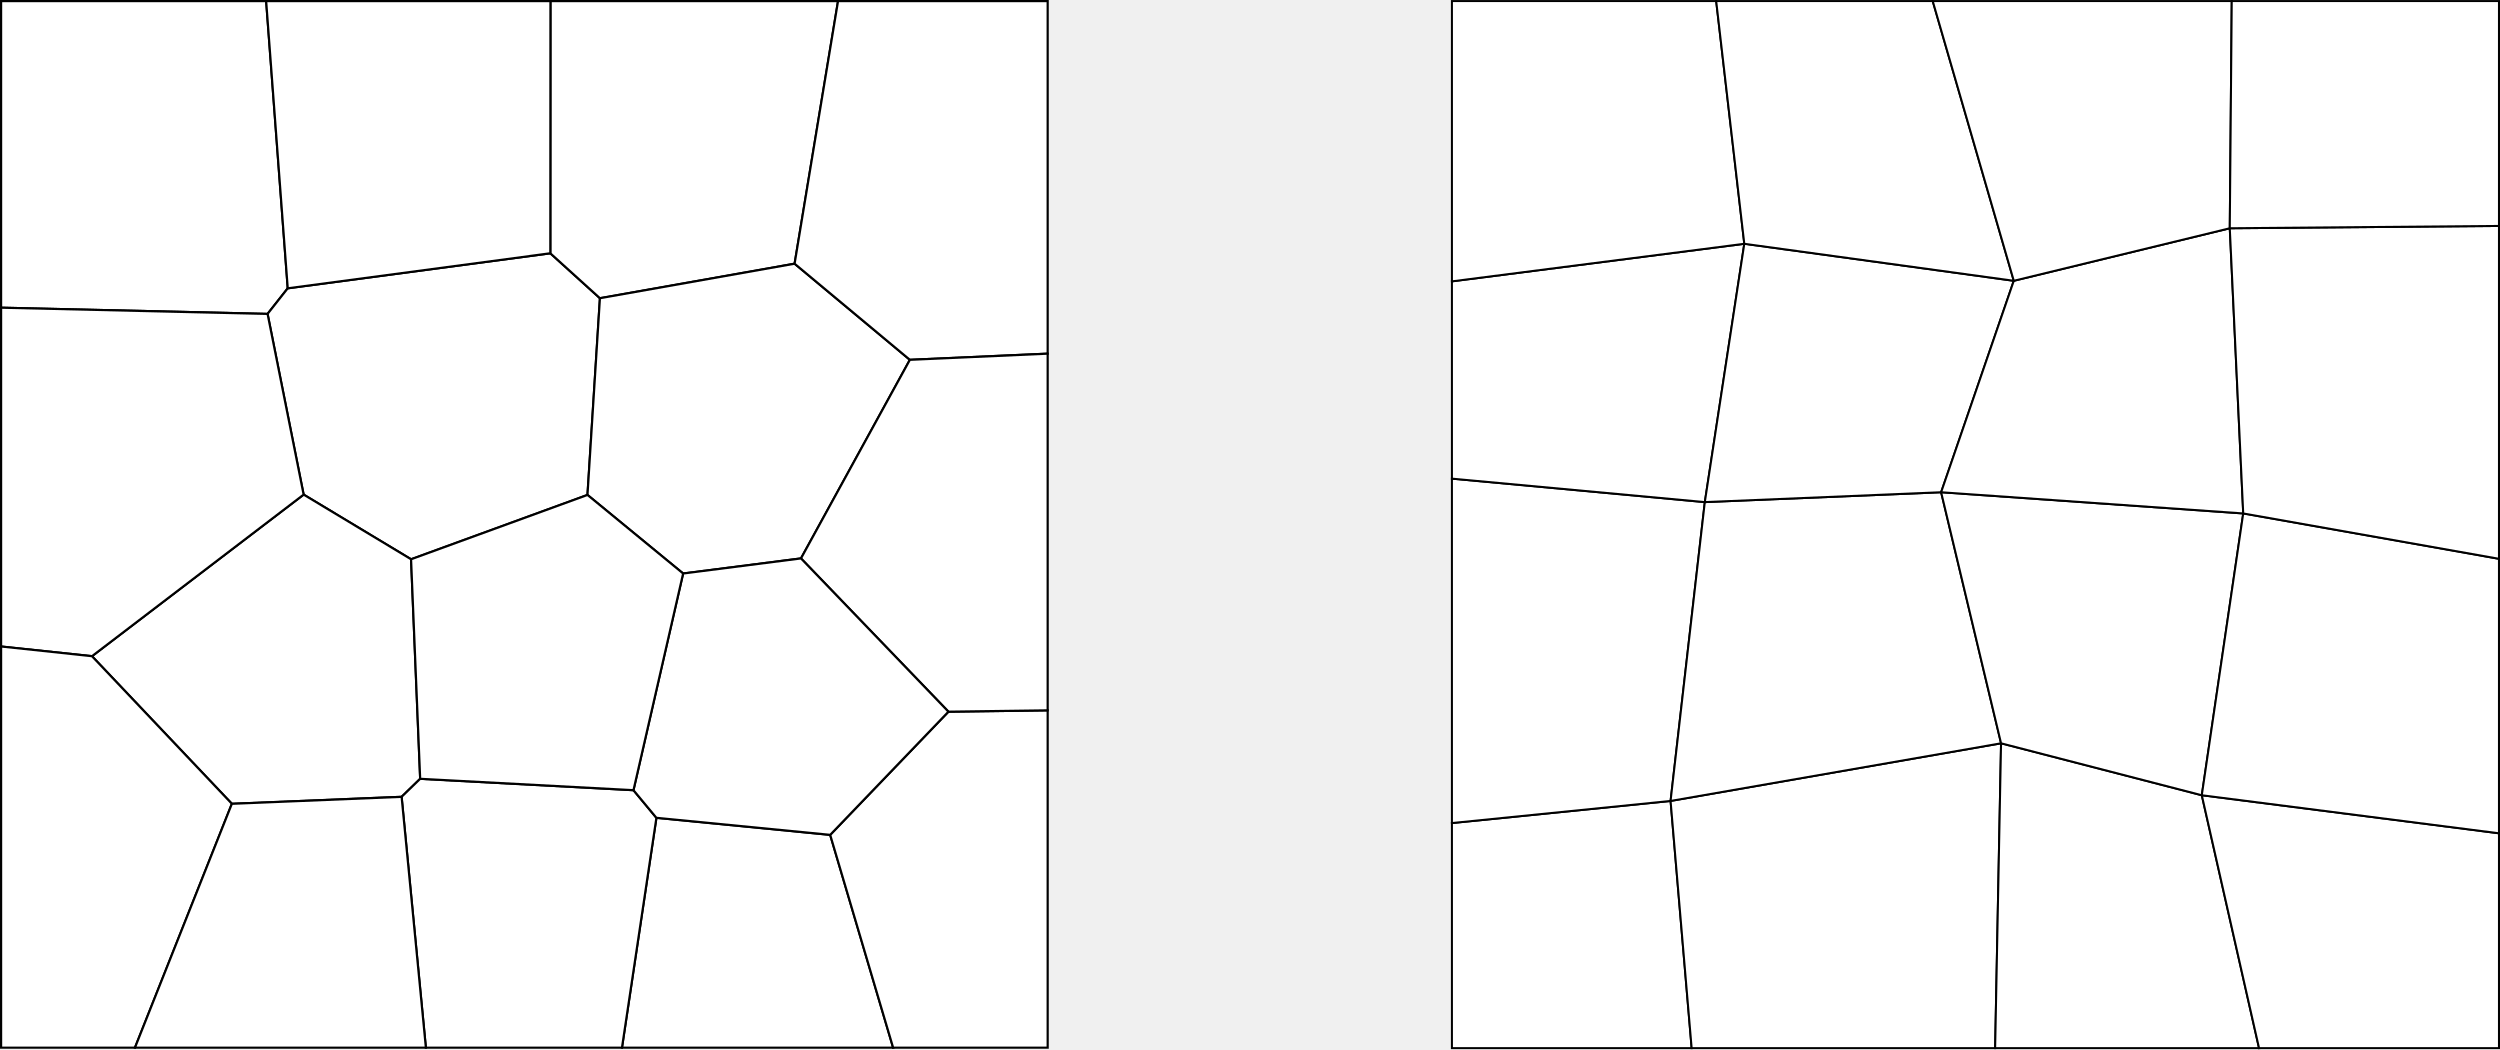
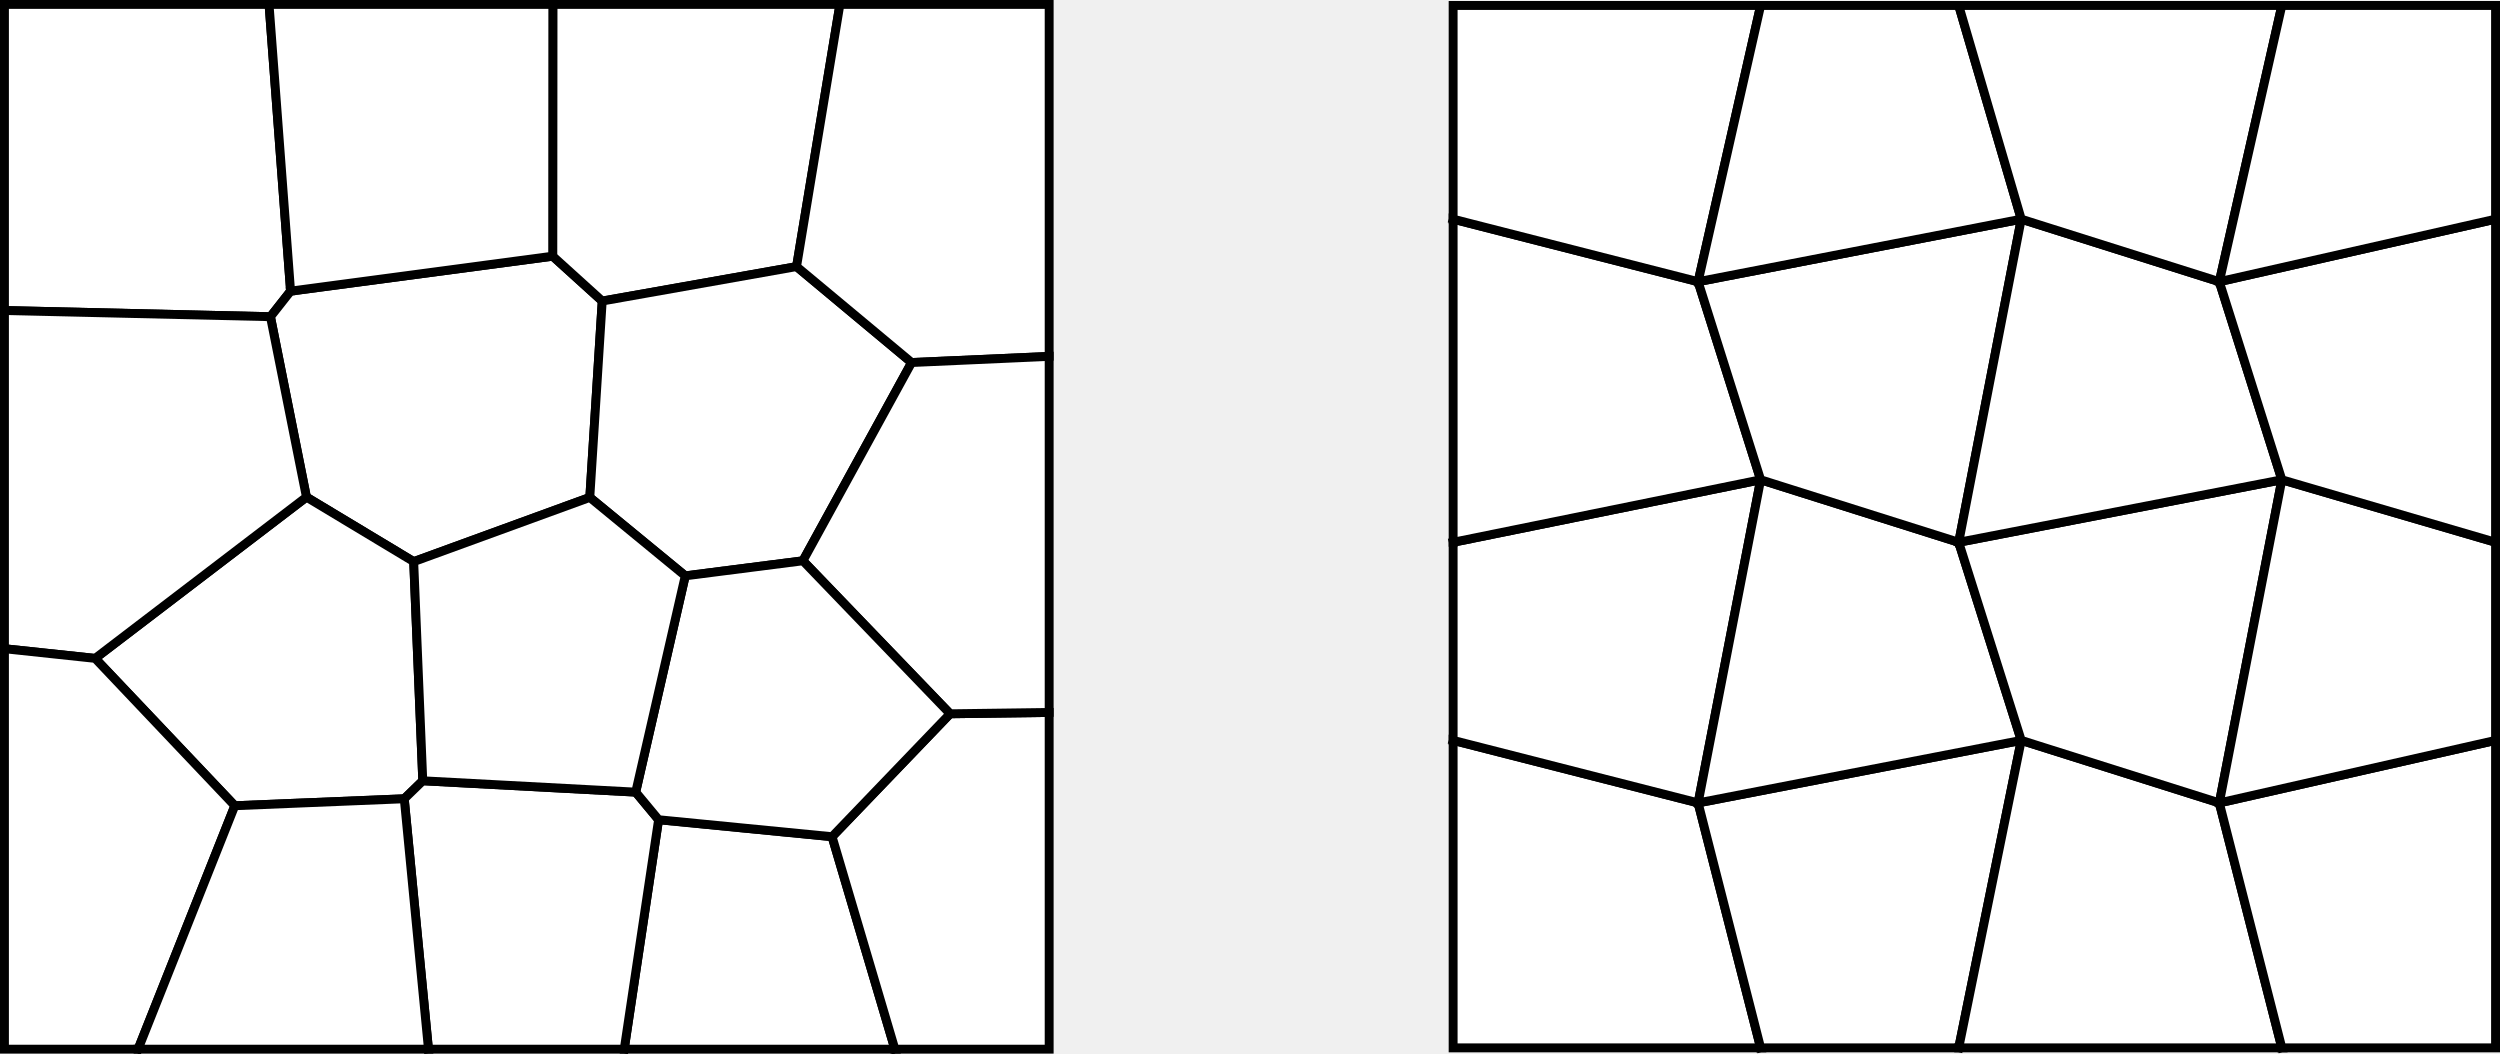
- <svg xmlns="http://www.w3.org/2000/svg" width="701.215" height="294.273" id="svg2" version="1.1">
+ <svg xmlns="http://www.w3.org/2000/svg" width="702.46" height="296.049" id="svg2" version="1.1">
  <defs id="defs4">
    <clipPath id="clipPath3055" clipPathUnits="userSpaceOnUse">
      <path id="path3057" d="M 3.81e-6,0 550,0 550,390 3.81e-6,390 l 0,-390 z" />
    </clipPath>
    <clipPath id="clipPath3623" clipPathUnits="userSpaceOnUse">
      <path id="path3625" d="M -3.81e-6,0 560,0 560,420 -3.81e-6,420 l 0,-420 z" />
    </clipPath>
  </defs>
-   <g id="layer1" transform="translate(-21.7857,-18.19654)">
-     <g transform="matrix(1.230814,0,0,-1.230814,-200.1124,673.2092)" id="g3047">
-       <g transform="matrix(0.125,0,0,-0.125,-13.71429,803.4286)" id="g3049">
-         <g transform="matrix(6,0,0,6,798,1998)" id="g3269">
+   <g id="layer1" transform="translate(-20.84341,-17.25424)">
+     <g transform="matrix(1.230814,0,0,-1.230814,-200.1124,673.2092)" id="g3047" style="stroke-width:2.031;stroke-miterlimit:10;stroke-dasharray:none">
+       <g transform="matrix(0.125,0,0,-0.125,-13.71429,803.4286)" id="g3049" style="stroke-width:16.249;stroke-miterlimit:10;stroke-dasharray:none">
+         <g transform="matrix(6,0,0,6,798,1998)" id="g3269" style="stroke-width:2.708;stroke-miterlimit:10;stroke-dasharray:none">
          <path id="path3271" style="fill:#ffffff;fill-opacity:1;fill-rule:nonzero;stroke:none" d="m 126,122.161 80.967,1.887 6.129,-7.781 L 206.538,29 126,29 l 0,93.161 z" />
        </g>
-         <g transform="matrix(6,0,0,6,798,1998)" id="g3273">
-           <path id="path3275" style="fill:none;stroke:#000000;stroke-width:0.667;stroke-linecap:square;stroke-linejoin:miter;stroke-miterlimit:10;stroke-opacity:1;stroke-dasharray:none" d="m 126,122.161 80.967,1.887 6.129,-7.781 L 206.538,29 126,29 l 0,93.161" />
-         </g>
-         <g transform="matrix(6,0,0,6,798,1998)" id="g3277">
+         <g transform="matrix(6,0,0,6,798,1998)" id="g3273" style="stroke-width:2.708;stroke-miterlimit:10;stroke-dasharray:none">
+           <path id="path3275" style="fill:none;stroke:#000000;stroke-width:2.708;stroke-linecap:square;stroke-linejoin:miter;stroke-miterlimit:10;stroke-opacity:1;stroke-dasharray:none" d="m 126,122.161 80.967,1.887 6.129,-7.781 L 206.538,29 126,29 l 0,93.161" />
+         </g>
+         <g transform="matrix(6,0,0,6,798,1998)" id="g3277" style="stroke-width:2.708;stroke-miterlimit:10;stroke-dasharray:none">
          <path id="path3279" style="fill:#ffffff;fill-opacity:1;fill-rule:nonzero;stroke:none" d="m 307.956,119.279 -15.076,-13.656 -79.784,10.644 -6.129,7.781 10.957,54.903 32.645,19.65 53.604,-19.547 3.783,-59.774 z" />
        </g>
-         <g transform="matrix(6,0,0,6,798,1998)" id="g3281">
-           <path id="path3283" style="fill:none;stroke:#000000;stroke-width:0.667;stroke-linecap:square;stroke-linejoin:miter;stroke-miterlimit:10;stroke-opacity:1;stroke-dasharray:none" d="m 217.924,178.95 32.645,19.65 53.604,-19.547 3.783,-59.774 -15.076,-13.656 -79.784,10.644 -6.129,7.781 10.957,54.903" />
-         </g>
-         <g transform="matrix(6,0,0,6,798,1998)" id="g3285">
+         <g transform="matrix(6,0,0,6,798,1998)" id="g3281" style="stroke-width:2.708;stroke-miterlimit:10;stroke-dasharray:none">
+           <path id="path3283" style="fill:none;stroke:#000000;stroke-width:2.708;stroke-linecap:square;stroke-linejoin:miter;stroke-miterlimit:10;stroke-opacity:1;stroke-dasharray:none" d="m 217.924,178.95 32.645,19.65 53.604,-19.547 3.783,-59.774 -15.076,-13.656 -79.784,10.644 -6.129,7.781 10.957,54.903" />
+         </g>
+         <g transform="matrix(6,0,0,6,798,1998)" id="g3285" style="stroke-width:2.708;stroke-miterlimit:10;stroke-dasharray:none">
          <path id="path3287" style="fill:#ffffff;fill-opacity:1;fill-rule:nonzero;stroke:none" d="m 196.119,272.901 51.576,-2.118 5.641,-5.477 -2.767,-66.706 -32.645,-19.65 -64.317,49.1 42.513,44.852 z" />
        </g>
-         <g transform="matrix(6,0,0,6,798,1998)" id="g3289">
-           <path id="path3291" style="fill:none;stroke:#000000;stroke-width:0.667;stroke-linecap:square;stroke-linejoin:miter;stroke-miterlimit:10;stroke-opacity:1;stroke-dasharray:none" d="m 196.119,272.901 51.576,-2.118 5.641,-5.477 -2.767,-66.706 -32.645,-19.65 -64.317,49.1 42.513,44.852" />
-         </g>
-         <g transform="matrix(6,0,0,6,798,1998)" id="g3293">
+         <g transform="matrix(6,0,0,6,798,1998)" id="g3289" style="stroke-width:2.708;stroke-miterlimit:10;stroke-dasharray:none">
+           <path id="path3291" style="fill:none;stroke:#000000;stroke-width:2.708;stroke-linecap:square;stroke-linejoin:miter;stroke-miterlimit:10;stroke-opacity:1;stroke-dasharray:none" d="m 196.119,272.901 51.576,-2.118 5.641,-5.477 -2.767,-66.706 -32.645,-19.65 -64.317,49.1 42.513,44.852" />
+         </g>
+         <g transform="matrix(6,0,0,6,798,1998)" id="g3293" style="stroke-width:2.708;stroke-miterlimit:10;stroke-dasharray:none">
          <path id="path3295" style="fill:#ffffff;fill-opacity:1;fill-rule:nonzero;stroke:none" d="m 314.65,347 82.394,0 L 377.917,282.335 325.116,277.159 314.65,347 z" />
        </g>
-         <g transform="matrix(6,0,0,6,798,1998)" id="g3297">
-           <path id="path3299" style="fill:none;stroke:#000000;stroke-width:0.667;stroke-linecap:square;stroke-linejoin:miter;stroke-miterlimit:10;stroke-opacity:1;stroke-dasharray:none" d="m 314.65,347 82.394,0 L 377.917,282.335 325.116,277.159 314.65,347" />
-         </g>
-         <g transform="matrix(6,0,0,6,798,1998)" id="g3301">
+         <g transform="matrix(6,0,0,6,798,1998)" id="g3297" style="stroke-width:2.708;stroke-miterlimit:10;stroke-dasharray:none">
+           <path id="path3299" style="fill:none;stroke:#000000;stroke-width:2.708;stroke-linecap:square;stroke-linejoin:miter;stroke-miterlimit:10;stroke-opacity:1;stroke-dasharray:none" d="m 314.65,347 82.394,0 L 377.917,282.335 325.116,277.159 314.65,347" />
+         </g>
+         <g transform="matrix(6,0,0,6,798,1998)" id="g3301" style="stroke-width:2.708;stroke-miterlimit:10;stroke-dasharray:none">
          <path id="path3303" style="fill:#ffffff;fill-opacity:1;fill-rule:nonzero;stroke:none" d="m 292.88,105.623 15.076,13.656 59.149,-10.488 L 380.305,29 l -87.387,0 -0.038,76.623 z" />
        </g>
-         <g transform="matrix(6,0,0,6,798,1998)" id="g3305">
-           <path id="path3307" style="fill:none;stroke:#000000;stroke-width:0.667;stroke-linecap:square;stroke-linejoin:miter;stroke-miterlimit:10;stroke-opacity:1;stroke-dasharray:none" d="m 292.88,105.623 15.076,13.656 59.149,-10.488 L 380.305,29 l -87.387,0 -0.038,76.623" />
-         </g>
-         <g transform="matrix(6,0,0,6,798,1998)" id="g3309">
+         <g transform="matrix(6,0,0,6,798,1998)" id="g3305" style="stroke-width:2.708;stroke-miterlimit:10;stroke-dasharray:none">
+           <path id="path3307" style="fill:none;stroke:#000000;stroke-width:2.708;stroke-linecap:square;stroke-linejoin:miter;stroke-miterlimit:10;stroke-opacity:1;stroke-dasharray:none" d="m 292.88,105.623 15.076,13.656 59.149,-10.488 L 380.305,29 l -87.387,0 -0.038,76.623" />
+         </g>
+         <g transform="matrix(6,0,0,6,798,1998)" id="g3309" style="stroke-width:2.708;stroke-miterlimit:10;stroke-dasharray:none">
          <path id="path3311" style="fill:#ffffff;fill-opacity:1;fill-rule:nonzero;stroke:none" d="m 255.067,347 59.582,0 10.466,-69.841 -6.969,-8.397 -64.811,-3.456 -5.641,5.477 L 255.067,347 z" />
        </g>
-         <g transform="matrix(6,0,0,6,798,1998)" id="g3313">
-           <path id="path3315" style="fill:none;stroke:#000000;stroke-width:0.667;stroke-linecap:square;stroke-linejoin:miter;stroke-miterlimit:10;stroke-opacity:1;stroke-dasharray:none" d="m 255.067,347 59.582,0 10.466,-69.841 -6.969,-8.397 -64.811,-3.456 -5.641,5.477 L 255.067,347" />
-         </g>
-         <g transform="matrix(6,0,0,6,798,1998)" id="g3317">
+         <g transform="matrix(6,0,0,6,798,1998)" id="g3313" style="stroke-width:2.708;stroke-miterlimit:10;stroke-dasharray:none">
+           <path id="path3315" style="fill:none;stroke:#000000;stroke-width:2.708;stroke-linecap:square;stroke-linejoin:miter;stroke-miterlimit:10;stroke-opacity:1;stroke-dasharray:none" d="m 255.067,347 59.582,0 10.466,-69.841 -6.969,-8.397 -64.811,-3.456 -5.641,5.477 L 255.067,347" />
+         </g>
+         <g transform="matrix(6,0,0,6,798,1998)" id="g3317" style="stroke-width:2.708;stroke-miterlimit:10;stroke-dasharray:none">
          <path id="path3319" style="fill:#ffffff;fill-opacity:1;fill-rule:nonzero;stroke:none" d="m 304.173,179.053 29.06,23.875 35.811,-4.585 33.091,-60.348 -35.03,-29.204 -59.149,10.488 -3.783,59.774 z" />
        </g>
-         <g transform="matrix(6,0,0,6,798,1998)" id="g3321">
-           <path id="path3323" style="fill:none;stroke:#000000;stroke-width:0.667;stroke-linecap:square;stroke-linejoin:miter;stroke-miterlimit:10;stroke-opacity:1;stroke-dasharray:none" d="m 304.173,179.053 29.06,23.875 35.811,-4.585 33.091,-60.348 -35.03,-29.204 -59.149,10.488 -3.783,59.774" />
-         </g>
-         <g transform="matrix(6,0,0,6,798,1998)" id="g3325">
+         <g transform="matrix(6,0,0,6,798,1998)" id="g3321" style="stroke-width:2.708;stroke-miterlimit:10;stroke-dasharray:none">
+           <path id="path3323" style="fill:none;stroke:#000000;stroke-width:2.708;stroke-linecap:square;stroke-linejoin:miter;stroke-miterlimit:10;stroke-opacity:1;stroke-dasharray:none" d="m 304.173,179.053 29.06,23.875 35.811,-4.585 33.091,-60.348 -35.03,-29.204 -59.149,10.488 -3.783,59.774" />
+         </g>
+         <g transform="matrix(6,0,0,6,798,1998)" id="g3325" style="stroke-width:2.708;stroke-miterlimit:10;stroke-dasharray:none">
          <path id="path3327" style="fill:#ffffff;fill-opacity:1;fill-rule:nonzero;stroke:none" d="M 206.967,124.048 126,122.161 l 0,102.945 27.607,2.944 64.317,-49.1 -10.957,-54.903 z" />
        </g>
-         <g transform="matrix(6,0,0,6,798,1998)" id="g3329">
-           <path id="path3331" style="fill:none;stroke:#000000;stroke-width:0.667;stroke-linecap:square;stroke-linejoin:miter;stroke-miterlimit:10;stroke-opacity:1;stroke-dasharray:none" d="m 126,225.106 27.607,2.944 64.317,-49.1 L 206.967,124.048 126,122.161 126,225.106" />
-         </g>
-         <g transform="matrix(6,0,0,6,798,1998)" id="g3333">
+         <g transform="matrix(6,0,0,6,798,1998)" id="g3329" style="stroke-width:2.708;stroke-miterlimit:10;stroke-dasharray:none">
+           <path id="path3331" style="fill:none;stroke:#000000;stroke-width:2.708;stroke-linecap:square;stroke-linejoin:miter;stroke-miterlimit:10;stroke-opacity:1;stroke-dasharray:none" d="m 126,225.106 27.607,2.944 64.317,-49.1 L 206.967,124.048 126,122.161 126,225.106" />
+         </g>
+         <g transform="matrix(6,0,0,6,798,1998)" id="g3333" style="stroke-width:2.708;stroke-miterlimit:10;stroke-dasharray:none">
          <path id="path3335" style="fill:#ffffff;fill-opacity:1;fill-rule:nonzero;stroke:none" d="m 444,347 0,-102.496 -30.154,0.41 L 377.917,282.335 397.044,347 444,347 z" />
        </g>
-         <g transform="matrix(6,0,0,6,798,1998)" id="g3337">
-           <path id="path3339" style="fill:none;stroke:#000000;stroke-width:0.667;stroke-linecap:square;stroke-linejoin:miter;stroke-miterlimit:10;stroke-opacity:1;stroke-dasharray:none" d="M 397.044,347 444,347 444,244.504 413.846,244.914 377.917,282.335 397.044,347" />
-         </g>
-         <g transform="matrix(6,0,0,6,798,1998)" id="g3341">
+         <g transform="matrix(6,0,0,6,798,1998)" id="g3337" style="stroke-width:2.708;stroke-miterlimit:10;stroke-dasharray:none">
+           <path id="path3339" style="fill:none;stroke:#000000;stroke-width:2.708;stroke-linecap:square;stroke-linejoin:miter;stroke-miterlimit:10;stroke-opacity:1;stroke-dasharray:none" d="M 397.044,347 444,347 444,244.504 413.846,244.914 377.917,282.335 397.044,347" />
+         </g>
+         <g transform="matrix(6,0,0,6,798,1998)" id="g3341" style="stroke-width:2.708;stroke-miterlimit:10;stroke-dasharray:none">
          <path id="path3343" style="fill:#ffffff;fill-opacity:1;fill-rule:nonzero;stroke:none" d="M 402.135,137.995 444,136.126 444,29 l -63.695,0 -13.2,79.791 35.03,29.204 z" />
        </g>
-         <g transform="matrix(6,0,0,6,798,1998)" id="g3345">
-           <path id="path3347" style="fill:none;stroke:#000000;stroke-width:0.667;stroke-linecap:square;stroke-linejoin:miter;stroke-miterlimit:10;stroke-opacity:1;stroke-dasharray:none" d="M 367.105,108.791 402.135,137.995 444,136.126 444,29 l -63.695,0 -13.2,79.791" />
-         </g>
-         <g transform="matrix(6,0,0,6,798,1998)" id="g3349">
+         <g transform="matrix(6,0,0,6,798,1998)" id="g3345" style="stroke-width:2.708;stroke-miterlimit:10;stroke-dasharray:none">
+           <path id="path3347" style="fill:none;stroke:#000000;stroke-width:2.708;stroke-linecap:square;stroke-linejoin:miter;stroke-miterlimit:10;stroke-opacity:1;stroke-dasharray:none" d="M 367.105,108.791 402.135,137.995 444,136.126 444,29 l -63.695,0 -13.2,79.791" />
+         </g>
+         <g transform="matrix(6,0,0,6,798,1998)" id="g3349" style="stroke-width:2.708;stroke-miterlimit:10;stroke-dasharray:none">
          <path id="path3351" style="fill:#ffffff;fill-opacity:1;fill-rule:nonzero;stroke:none" d="M 413.846,244.914 444,244.504 l 0,-108.377 -41.865,1.869 -33.091,60.348 44.802,46.571 z" />
        </g>
-         <g transform="matrix(6,0,0,6,798,1998)" id="g3353">
-           <path id="path3355" style="fill:none;stroke:#000000;stroke-width:0.667;stroke-linecap:square;stroke-linejoin:miter;stroke-miterlimit:10;stroke-opacity:1;stroke-dasharray:none" d="m 369.044,198.343 44.802,46.571 30.154,-0.41 0,-108.377 -41.865,1.869 -33.091,60.348" />
-         </g>
-         <g transform="matrix(6,0,0,6,798,1998)" id="g3357">
+         <g transform="matrix(6,0,0,6,798,1998)" id="g3353" style="stroke-width:2.708;stroke-miterlimit:10;stroke-dasharray:none">
+           <path id="path3355" style="fill:none;stroke:#000000;stroke-width:2.708;stroke-linecap:square;stroke-linejoin:miter;stroke-miterlimit:10;stroke-opacity:1;stroke-dasharray:none" d="m 369.044,198.343 44.802,46.571 30.154,-0.41 0,-108.377 -41.865,1.869 -33.091,60.348" />
+         </g>
+         <g transform="matrix(6,0,0,6,798,1998)" id="g3357" style="stroke-width:2.708;stroke-miterlimit:10;stroke-dasharray:none">
          <path id="path3359" style="fill:#ffffff;fill-opacity:1;fill-rule:nonzero;stroke:none" d="m 126,347 40.674,0 29.445,-74.099 L 153.607,228.05 126,225.106 126,347 z" />
        </g>
-         <g transform="matrix(6,0,0,6,798,1998)" id="g3361">
-           <path id="path3363" style="fill:none;stroke:#000000;stroke-width:0.667;stroke-linecap:square;stroke-linejoin:miter;stroke-miterlimit:10;stroke-opacity:1;stroke-dasharray:none" d="m 126,347 40.674,0 29.445,-74.099 L 153.607,228.05 126,225.106 126,347" />
-         </g>
-         <g transform="matrix(6,0,0,6,798,1998)" id="g3365">
+         <g transform="matrix(6,0,0,6,798,1998)" id="g3361" style="stroke-width:2.708;stroke-miterlimit:10;stroke-dasharray:none">
+           <path id="path3363" style="fill:none;stroke:#000000;stroke-width:2.708;stroke-linecap:square;stroke-linejoin:miter;stroke-miterlimit:10;stroke-opacity:1;stroke-dasharray:none" d="m 126,347 40.674,0 29.445,-74.099 L 153.607,228.05 126,225.106 126,347" />
+         </g>
+         <g transform="matrix(6,0,0,6,798,1998)" id="g3365" style="stroke-width:2.708;stroke-miterlimit:10;stroke-dasharray:none">
          <path id="path3367" style="fill:#ffffff;fill-opacity:1;fill-rule:nonzero;stroke:none" d="M 213.096,116.266 292.88,105.623 292.918,29 l -86.38,0 6.558,87.266 z" />
        </g>
-         <g transform="matrix(6,0,0,6,798,1998)" id="g3369">
-           <path id="path3371" style="fill:none;stroke:#000000;stroke-width:0.667;stroke-linecap:square;stroke-linejoin:miter;stroke-miterlimit:10;stroke-opacity:1;stroke-dasharray:none" d="M 213.096,116.266 292.88,105.623 292.918,29 l -86.38,0 6.558,87.266" />
-         </g>
-         <g transform="matrix(6,0,0,6,798,1998)" id="g3373">
+         <g transform="matrix(6,0,0,6,798,1998)" id="g3369" style="stroke-width:2.708;stroke-miterlimit:10;stroke-dasharray:none">
+           <path id="path3371" style="fill:none;stroke:#000000;stroke-width:2.708;stroke-linecap:square;stroke-linejoin:miter;stroke-miterlimit:10;stroke-opacity:1;stroke-dasharray:none" d="M 213.096,116.266 292.88,105.623 292.918,29 l -86.38,0 6.558,87.266" />
+         </g>
+         <g transform="matrix(6,0,0,6,798,1998)" id="g3373" style="stroke-width:2.708;stroke-miterlimit:10;stroke-dasharray:none">
          <path id="path3375" style="fill:#ffffff;fill-opacity:1;fill-rule:nonzero;stroke:none" d="m 166.674,347 88.393,0 -7.372,-76.217 -51.576,2.118 L 166.674,347 z" />
        </g>
-         <g transform="matrix(6,0,0,6,798,1998)" id="g3377">
-           <path id="path3379" style="fill:none;stroke:#000000;stroke-width:0.667;stroke-linecap:square;stroke-linejoin:miter;stroke-miterlimit:10;stroke-opacity:1;stroke-dasharray:none" d="m 166.674,347 88.393,0 -7.372,-76.217 -51.576,2.118 L 166.674,347" />
-         </g>
-         <g transform="matrix(6,0,0,6,798,1998)" id="g3381">
+         <g transform="matrix(6,0,0,6,798,1998)" id="g3377" style="stroke-width:2.708;stroke-miterlimit:10;stroke-dasharray:none">
+           <path id="path3379" style="fill:none;stroke:#000000;stroke-width:2.708;stroke-linecap:square;stroke-linejoin:miter;stroke-miterlimit:10;stroke-opacity:1;stroke-dasharray:none" d="m 166.674,347 88.393,0 -7.372,-76.217 -51.576,2.118 L 166.674,347" />
+         </g>
+         <g transform="matrix(6,0,0,6,798,1998)" id="g3381" style="stroke-width:2.708;stroke-miterlimit:10;stroke-dasharray:none">
          <path id="path3383" style="fill:#ffffff;fill-opacity:1;fill-rule:nonzero;stroke:none" d="m 318.147,268.762 6.969,8.397 52.8,5.176 35.929,-37.421 -44.802,-46.571 -35.811,4.585 -15.086,65.834 z" />
        </g>
-         <g transform="matrix(6,0,0,6,798,1998)" id="g3385">
-           <path id="path3387" style="fill:none;stroke:#000000;stroke-width:0.667;stroke-linecap:square;stroke-linejoin:miter;stroke-miterlimit:10;stroke-opacity:1;stroke-dasharray:none" d="m 318.147,268.762 6.969,8.397 52.8,5.176 35.929,-37.421 -44.802,-46.571 -35.811,4.585 -15.086,65.834" />
-         </g>
-         <g transform="matrix(6,0,0,6,798,1998)" id="g3389">
+         <g transform="matrix(6,0,0,6,798,1998)" id="g3385" style="stroke-width:2.708;stroke-miterlimit:10;stroke-dasharray:none">
+           <path id="path3387" style="fill:none;stroke:#000000;stroke-width:2.708;stroke-linecap:square;stroke-linejoin:miter;stroke-miterlimit:10;stroke-opacity:1;stroke-dasharray:none" d="m 318.147,268.762 6.969,8.397 52.8,5.176 35.929,-37.421 -44.802,-46.571 -35.811,4.585 -15.086,65.834" />
+         </g>
+         <g transform="matrix(6,0,0,6,798,1998)" id="g3389" style="stroke-width:2.708;stroke-miterlimit:10;stroke-dasharray:none">
          <path id="path3391" style="fill:#ffffff;fill-opacity:1;fill-rule:nonzero;stroke:none" d="m 304.173,179.053 -53.604,19.547 2.767,66.706 64.811,3.456 15.086,-65.834 -29.06,-23.875 z" />
        </g>
-         <g transform="matrix(6,0,0,6,798,1998)" id="g3393">
-           <path id="path3395" style="fill:none;stroke:#000000;stroke-width:0.667;stroke-linecap:square;stroke-linejoin:miter;stroke-miterlimit:10;stroke-opacity:1;stroke-dasharray:none" d="m 253.336,265.306 64.811,3.456 15.086,-65.834 -29.06,-23.875 -53.604,19.547 2.767,66.706" />
+         <g transform="matrix(6,0,0,6,798,1998)" id="g3393" style="stroke-width:2.708;stroke-miterlimit:10;stroke-dasharray:none">
+           <path id="path3395" style="fill:none;stroke:#000000;stroke-width:2.708;stroke-linecap:square;stroke-linejoin:miter;stroke-miterlimit:10;stroke-opacity:1;stroke-dasharray:none" d="m 253.336,265.306 64.811,3.456 15.086,-65.834 -29.06,-23.875 -53.604,19.547 2.767,66.706" />
        </g>
      </g>
    </g>
-     <g transform="matrix(1.143973,0,0,-1.143973,442.1081,725.4578)" id="g3615">
-       <g transform="matrix(0.125,0,0,-0.125,0,792)" id="g3617">
-         <g transform="matrix(6,0,0,6,-804.5714,1204)" id="g3849">
-           <path id="path3851" style="fill:#ffffff;fill-opacity:1;fill-rule:nonzero;stroke:none" d="m 118.85,373.65 78.373,0 -6.888,-80.808 -71.484,7.225 0,73.582 z" />
-         </g>
-         <g transform="matrix(6,0,0,6,-804.5714,1204)" id="g3853">
-           <path id="path3855" style="fill:none;stroke:#000000;stroke-width:0.667;stroke-linecap:square;stroke-linejoin:miter;stroke-miterlimit:10;stroke-opacity:1;stroke-dasharray:none" d="m 118.85,373.65 78.373,0 -6.888,-80.808 -71.484,7.225 0,73.582" />
-         </g>
-         <g transform="matrix(6,0,0,6,-804.5714,1204)" id="g3857">
-           <path id="path3859" style="fill:#ffffff;fill-opacity:1;fill-rule:nonzero;stroke:none" d="m 197.223,373.65 99.217,0 1.934,-99.655 -108.039,18.847 6.888,80.808 z" />
-         </g>
-         <g transform="matrix(6,0,0,6,-804.5714,1204)" id="g3861">
-           <path id="path3863" style="fill:none;stroke:#000000;stroke-width:0.667;stroke-linecap:square;stroke-linejoin:miter;stroke-miterlimit:10;stroke-opacity:1;stroke-dasharray:none" d="m 197.223,373.65 99.217,0 1.934,-99.655 -108.039,18.847 6.888,80.808" />
-         </g>
-         <g transform="matrix(6,0,0,6,-804.5714,1204)" id="g3865">
-           <path id="path3867" style="fill:#ffffff;fill-opacity:1;fill-rule:nonzero;stroke:none" d="m 296.44,373.65 86.273,0 -18.717,-82.675 -65.623,-16.98 -1.934,99.655 z" />
-         </g>
-         <g transform="matrix(6,0,0,6,-804.5714,1204)" id="g3869">
-           <path id="path3871" style="fill:none;stroke:#000000;stroke-width:0.667;stroke-linecap:square;stroke-linejoin:miter;stroke-miterlimit:10;stroke-opacity:1;stroke-dasharray:none" d="m 296.44,373.65 86.273,0 -18.717,-82.675 -65.623,-16.98 -1.934,99.655" />
-         </g>
-         <g transform="matrix(6,0,0,6,-804.5714,1204)" id="g3873">
-           <path id="path3875" style="fill:#ffffff;fill-opacity:1;fill-rule:nonzero;stroke:none" d="m 382.713,373.65 78.437,0 0,-70.236 -97.153,-12.439 18.717,82.675 z" />
-         </g>
-         <g transform="matrix(6,0,0,6,-804.5714,1204)" id="g3877">
-           <path id="path3879" style="fill:none;stroke:#000000;stroke-width:0.667;stroke-linecap:square;stroke-linejoin:miter;stroke-miterlimit:10;stroke-opacity:1;stroke-dasharray:none" d="m 382.713,373.65 78.437,0 0,-70.236 -97.153,-12.439 18.717,82.675" />
-         </g>
-         <g transform="matrix(6,0,0,6,-804.5714,1204)" id="g3881">
-           <path id="path3883" style="fill:#ffffff;fill-opacity:1;fill-rule:nonzero;stroke:none" d="m 118.85,300.068 71.484,-7.225 11.193,-97.698 -82.678,-7.67 0,112.594 z" />
-         </g>
-         <g transform="matrix(6,0,0,6,-804.5714,1204)" id="g3885">
-           <path id="path3887" style="fill:none;stroke:#000000;stroke-width:0.667;stroke-linecap:square;stroke-linejoin:miter;stroke-miterlimit:10;stroke-opacity:1;stroke-dasharray:none" d="m 118.85,300.068 71.484,-7.225 11.193,-97.698 -82.678,-7.67 0,112.594" />
-         </g>
-         <g transform="matrix(6,0,0,6,-804.5714,1204)" id="g3889">
-           <path id="path3891" style="fill:#ffffff;fill-opacity:1;fill-rule:nonzero;stroke:none" d="m 190.334,292.842 108.039,-18.847 -19.592,-82.073 -77.254,3.222 -11.193,97.698 z" />
-         </g>
-         <g transform="matrix(6,0,0,6,-804.5714,1204)" id="g3893">
-           <path id="path3895" style="fill:none;stroke:#000000;stroke-width:0.667;stroke-linecap:square;stroke-linejoin:miter;stroke-miterlimit:10;stroke-opacity:1;stroke-dasharray:none" d="m 190.334,292.842 108.039,-18.847 -19.592,-82.073 -77.254,3.222 -11.193,97.698" />
-         </g>
-         <g transform="matrix(6,0,0,6,-804.5714,1204)" id="g3897">
-           <path id="path3899" style="fill:#ffffff;fill-opacity:1;fill-rule:nonzero;stroke:none" d="m 298.374,273.995 65.623,16.98 13.546,-92.123 -98.76,-6.929 19.592,82.073 z" />
-         </g>
-         <g transform="matrix(6,0,0,6,-804.5714,1204)" id="g3901">
-           <path id="path3903" style="fill:none;stroke:#000000;stroke-width:0.667;stroke-linecap:square;stroke-linejoin:miter;stroke-miterlimit:10;stroke-opacity:1;stroke-dasharray:none" d="m 298.374,273.995 65.623,16.98 13.546,-92.123 -98.76,-6.929 19.592,82.073" />
-         </g>
-         <g transform="matrix(6,0,0,6,-804.5714,1204)" id="g3905">
-           <path id="path3907" style="fill:#ffffff;fill-opacity:1;fill-rule:nonzero;stroke:none" d="m 363.996,290.975 97.153,12.439 0,-89.735 -83.608,-14.827 -13.546,92.123 z" />
-         </g>
-         <g transform="matrix(6,0,0,6,-804.5714,1204)" id="g3909">
-           <path id="path3911" style="fill:none;stroke:#000000;stroke-width:0.667;stroke-linecap:square;stroke-linejoin:miter;stroke-miterlimit:10;stroke-opacity:1;stroke-dasharray:none" d="m 363.996,290.975 97.153,12.439 0,-89.735 -83.608,-14.827 -13.546,92.123" />
-         </g>
-         <g transform="matrix(6,0,0,6,-804.5714,1204)" id="g3913">
-           <path id="path3915" style="fill:#ffffff;fill-opacity:1;fill-rule:nonzero;stroke:none" d="m 118.85,187.474 82.678,7.67 12.906,-84.446 -95.584,12.281 0,64.495 z" />
-         </g>
-         <g transform="matrix(6,0,0,6,-804.5714,1204)" id="g3917">
-           <path id="path3919" style="fill:none;stroke:#000000;stroke-width:0.667;stroke-linecap:square;stroke-linejoin:miter;stroke-miterlimit:10;stroke-opacity:1;stroke-dasharray:none" d="m 118.85,187.474 82.678,7.67 12.906,-84.446 -95.584,12.281 0,64.495" />
-         </g>
-         <g transform="matrix(6,0,0,6,-804.5714,1204)" id="g3921">
-           <path id="path3923" style="fill:#ffffff;fill-opacity:1;fill-rule:nonzero;stroke:none" d="m 201.528,195.144 77.254,-3.222 23.753,-69.128 -88.101,-12.095 -12.906,84.446 z" />
-         </g>
-         <g transform="matrix(6,0,0,6,-804.5714,1204)" id="g3925">
-           <path id="path3927" style="fill:none;stroke:#000000;stroke-width:0.667;stroke-linecap:square;stroke-linejoin:miter;stroke-miterlimit:10;stroke-opacity:1;stroke-dasharray:none" d="m 201.528,195.144 77.254,-3.222 23.753,-69.128 -88.101,-12.095 -12.906,84.446" />
-         </g>
-         <g transform="matrix(6,0,0,6,-804.5714,1204)" id="g3929">
-           <path id="path3931" style="fill:#ffffff;fill-opacity:1;fill-rule:nonzero;stroke:none" d="m 278.782,191.922 98.76,6.929 -4.397,-93.23 -70.61,17.173 -23.753,69.128 z" />
-         </g>
-         <g transform="matrix(6,0,0,6,-804.5714,1204)" id="g3933">
-           <path id="path3935" style="fill:none;stroke:#000000;stroke-width:0.667;stroke-linecap:square;stroke-linejoin:miter;stroke-miterlimit:10;stroke-opacity:1;stroke-dasharray:none" d="m 278.782,191.922 98.76,6.929 -4.397,-93.23 -70.61,17.173 -23.753,69.128" />
-         </g>
-         <g transform="matrix(6,0,0,6,-804.5714,1204)" id="g3937">
-           <path id="path3939" style="fill:#ffffff;fill-opacity:1;fill-rule:nonzero;stroke:none" d="m 377.542,198.851 83.608,14.827 0,-108.814 -88.005,0.757 4.397,93.23 z" />
-         </g>
-         <g transform="matrix(6,0,0,6,-804.5714,1204)" id="g3941">
-           <path id="path3943" style="fill:none;stroke:#000000;stroke-width:0.667;stroke-linecap:square;stroke-linejoin:miter;stroke-miterlimit:10;stroke-opacity:1;stroke-dasharray:none" d="m 377.542,198.851 83.608,14.827 0,-108.814 -88.005,0.757 4.397,93.23" />
-         </g>
-         <g transform="matrix(6,0,0,6,-804.5714,1204)" id="g3945">
-           <path id="path3947" style="fill:#ffffff;fill-opacity:1;fill-rule:nonzero;stroke:none" d="m 118.85,122.979 95.584,-12.281 -9.19,-79.349 -86.394,0 0,91.629 z" />
-         </g>
-         <g transform="matrix(6,0,0,6,-804.5714,1204)" id="g3949">
-           <path id="path3951" style="fill:none;stroke:#000000;stroke-width:0.667;stroke-linecap:square;stroke-linejoin:miter;stroke-miterlimit:10;stroke-opacity:1;stroke-dasharray:none" d="m 118.85,122.979 95.584,-12.281 -9.19,-79.349 -86.394,0 0,91.629" />
-         </g>
-         <g transform="matrix(6,0,0,6,-804.5714,1204)" id="g3953">
-           <path id="path3955" style="fill:#ffffff;fill-opacity:1;fill-rule:nonzero;stroke:none" d="m 214.434,110.699 88.101,12.095 -26.504,-91.444 -70.787,0 9.19,79.349 z" />
-         </g>
-         <g transform="matrix(6,0,0,6,-804.5714,1204)" id="g3957">
-           <path id="path3959" style="fill:none;stroke:#000000;stroke-width:0.667;stroke-linecap:square;stroke-linejoin:miter;stroke-miterlimit:10;stroke-opacity:1;stroke-dasharray:none" d="m 214.434,110.699 88.101,12.095 -26.504,-91.444 -70.787,0 9.19,79.349" />
-         </g>
-         <g transform="matrix(6,0,0,6,-804.5714,1204)" id="g3961">
-           <path id="path3963" style="fill:#ffffff;fill-opacity:1;fill-rule:nonzero;stroke:none" d="m 302.535,122.794 70.61,-17.173 0.644,-74.271 -97.758,0 26.504,91.444 z" />
-         </g>
-         <g transform="matrix(6,0,0,6,-804.5714,1204)" id="g3965">
-           <path id="path3967" style="fill:none;stroke:#000000;stroke-width:0.667;stroke-linecap:square;stroke-linejoin:miter;stroke-miterlimit:10;stroke-opacity:1;stroke-dasharray:none" d="m 302.535,122.794 70.61,-17.173 0.644,-74.271 -97.758,0 26.504,91.444" />
-         </g>
-         <g transform="matrix(6,0,0,6,-804.5714,1204)" id="g3969">
-           <path id="path3971" style="fill:#ffffff;fill-opacity:1;fill-rule:nonzero;stroke:none" d="m 373.145,105.621 88.005,-0.757 0,-73.514 -87.361,0 -0.644,74.271 z" />
-         </g>
-         <g transform="matrix(6,0,0,6,-804.5714,1204)" id="g3973">
-           <path id="path3975" style="fill:none;stroke:#000000;stroke-width:0.667;stroke-linecap:square;stroke-linejoin:miter;stroke-miterlimit:10;stroke-opacity:1;stroke-dasharray:none" d="m 373.145,105.621 88.005,-0.757 0,-73.514 -87.361,0 -0.644,74.271" />
+     <g transform="matrix(1.138594,0,0,-1.138594,372.3132,720.0602)" id="g3028" style="stroke-width:2.238;stroke-miterlimit:10;stroke-dasharray:none">
+       <g transform="matrix(0.125,0,0,-0.125,-14.5462,737.0477)" id="g3030" style="stroke-width:17.902;stroke-miterlimit:10;stroke-dasharray:none">
+         <g transform="matrix(6,0,0,6,-195.2815,783.0941)" id="g3046" style="stroke-width:2.928;stroke-miterlimit:10;stroke-dasharray:none">
+           <path id="path3048" style="fill:#ffffff;fill-opacity:1;fill-rule:nonzero;stroke:none" d="m 118.5,374 343,0 0,-343 -343,0 0,343 z" />
+         </g>
+         <g transform="matrix(6,0,0,6,-195.2815,783.0941)" id="g3262" style="stroke-width:2.928;stroke-miterlimit:10;stroke-dasharray:none">
+           <path id="path3264" style="fill:#ffffff;fill-opacity:1;fill-rule:nonzero;stroke:none" d="m 118.5,374 101.185,0 -20.58,-80.605 L 118.5,272.815 118.5,374 z" />
+         </g>
+         <g transform="matrix(6,0,0,6,-195.2815,783.0941)" id="g3266" style="stroke-width:2.928;stroke-miterlimit:10;stroke-dasharray:none">
+           <path id="path3268" style="fill:none;stroke:#000000;stroke-width:2.928;stroke-linecap:square;stroke-linejoin:miter;stroke-miterlimit:10;stroke-opacity:1;stroke-dasharray:none" d="m 118.5,374 101.185,0 -20.58,-80.605 L 118.5,272.815 118.5,374" />
+         </g>
+         <g transform="matrix(6,0,0,6,-195.2815,783.0941)" id="g3270" style="stroke-width:2.928;stroke-miterlimit:10;stroke-dasharray:none">
+           <path id="path3272" style="fill:#ffffff;fill-opacity:1;fill-rule:nonzero;stroke:none" d="m 219.685,374 65.17,0 L 305.435,272.815 199.105,293.395 219.685,374 z" />
+         </g>
+         <g transform="matrix(6,0,0,6,-195.2815,783.0941)" id="g3274" style="stroke-width:2.928;stroke-miterlimit:10;stroke-dasharray:none">
+           <path id="path3276" style="fill:none;stroke:#000000;stroke-width:2.928;stroke-linecap:square;stroke-linejoin:miter;stroke-miterlimit:10;stroke-opacity:1;stroke-dasharray:none" d="m 219.685,374 65.17,0 L 305.435,272.815 199.105,293.395 219.685,374" />
+         </g>
+         <g transform="matrix(6,0,0,6,-195.2815,783.0941)" id="g3278" style="stroke-width:2.928;stroke-miterlimit:10;stroke-dasharray:none">
+           <path id="path3280" style="fill:#ffffff;fill-opacity:1;fill-rule:nonzero;stroke:none" d="M 284.855,374 391.185,374 370.605,293.395 305.435,272.815 284.855,374 z" />
+         </g>
+         <g transform="matrix(6,0,0,6,-195.2815,783.0941)" id="g3282" style="stroke-width:2.928;stroke-miterlimit:10;stroke-dasharray:none">
+           <path id="path3284" style="fill:none;stroke:#000000;stroke-width:2.928;stroke-linecap:square;stroke-linejoin:miter;stroke-miterlimit:10;stroke-opacity:1;stroke-dasharray:none" d="M 284.855,374 391.185,374 370.605,293.395 305.435,272.815 284.855,374" />
+         </g>
+         <g transform="matrix(6,0,0,6,-195.2815,783.0941)" id="g3286" style="stroke-width:2.928;stroke-miterlimit:10;stroke-dasharray:none">
+           <path id="path3288" style="fill:#ffffff;fill-opacity:1;fill-rule:nonzero;stroke:none" d="m 391.185,374 70.315,0 0,-101.185 -90.895,20.58 L 391.185,374 z" />
+         </g>
+         <g transform="matrix(6,0,0,6,-195.2815,783.0941)" id="g3290" style="stroke-width:2.928;stroke-miterlimit:10;stroke-dasharray:none">
+           <path id="path3292" style="fill:none;stroke:#000000;stroke-width:2.928;stroke-linecap:square;stroke-linejoin:miter;stroke-miterlimit:10;stroke-opacity:1;stroke-dasharray:none" d="m 391.185,374 70.315,0 0,-101.185 -90.895,20.58 L 391.185,374" />
+         </g>
+         <g transform="matrix(6,0,0,6,-195.2815,783.0941)" id="g3294" style="stroke-width:2.928;stroke-miterlimit:10;stroke-dasharray:none">
+           <path id="path3296" style="fill:#ffffff;fill-opacity:1;fill-rule:nonzero;stroke:none" d="m 118.5,272.815 80.605,20.58 20.58,-106.33 -101.185,20.58 0,65.17 z" />
+         </g>
+         <g transform="matrix(6,0,0,6,-195.2815,783.0941)" id="g3298" style="stroke-width:2.984;stroke-miterlimit:10;stroke-dasharray:none">
+           <path id="path3300" style="fill:none;stroke:#000000;stroke-width:2.928;stroke-linecap:square;stroke-linejoin:miter;stroke-miterlimit:10;stroke-opacity:1;stroke-dasharray:none" d="m 118.5,272.815 80.605,20.58 20.58,-106.33 -101.185,20.58 0,65.17" />
+         </g>
+         <g transform="matrix(6,0,0,6,-195.2815,783.0941)" id="g3302" style="stroke-width:2.928;stroke-miterlimit:10;stroke-dasharray:none">
+           <path id="path3304" style="fill:#ffffff;fill-opacity:1;fill-rule:nonzero;stroke:none" d="m 199.105,293.395 106.33,-20.58 -20.58,-65.17 -65.17,-20.58 -20.58,106.33 z" />
+         </g>
+         <g transform="matrix(6,0,0,6,-195.2815,783.0941)" id="g3306" style="stroke-width:2.928;stroke-miterlimit:10;stroke-dasharray:none">
+           <path id="path3308" style="fill:none;stroke:#000000;stroke-width:2.928;stroke-linecap:square;stroke-linejoin:miter;stroke-miterlimit:10;stroke-opacity:1;stroke-dasharray:none" d="m 199.105,293.395 106.33,-20.58 -20.58,-65.17 -65.17,-20.58 -20.58,106.33" />
+         </g>
+         <g transform="matrix(6,0,0,6,-195.2815,783.0941)" id="g3310" style="stroke-width:2.928;stroke-miterlimit:10;stroke-dasharray:none">
+           <path id="path3312" style="fill:#ffffff;fill-opacity:1;fill-rule:nonzero;stroke:none" d="m 305.435,272.815 65.17,20.58 20.58,-106.33 -106.33,20.58 20.58,65.17 z" />
+         </g>
+         <g transform="matrix(6,0,0,6,-195.2815,783.0941)" id="g3314" style="stroke-width:2.928;stroke-miterlimit:10;stroke-dasharray:none">
+           <path id="path3316" style="fill:none;stroke:#000000;stroke-width:2.928;stroke-linecap:square;stroke-linejoin:miter;stroke-miterlimit:10;stroke-opacity:1;stroke-dasharray:none" d="m 305.435,272.815 65.17,20.58 20.58,-106.33 -106.33,20.58 20.58,65.17" />
+         </g>
+         <g transform="matrix(6,0,0,6,-195.2815,783.0941)" id="g3318" style="stroke-width:2.928;stroke-miterlimit:10;stroke-dasharray:none">
+           <path id="path3320" style="fill:#ffffff;fill-opacity:1;fill-rule:nonzero;stroke:none" d="M 370.605,293.395 461.5,272.815 l 0,-65.17 -70.315,-20.58 -20.58,106.33 z" />
+         </g>
+         <g transform="matrix(6,0,0,6,-195.2815,783.0941)" id="g3322" style="stroke-width:2.928;stroke-miterlimit:10;stroke-dasharray:none">
+           <path id="path3324" style="fill:none;stroke:#000000;stroke-width:2.928;stroke-linecap:square;stroke-linejoin:miter;stroke-miterlimit:10;stroke-opacity:1;stroke-dasharray:none" d="M 370.605,293.395 461.5,272.815 l 0,-65.17 -70.315,-20.58 -20.58,106.33" />
+         </g>
+         <g transform="matrix(6,0,0,6,-195.2815,783.0941)" id="g3326" style="stroke-width:2.928;stroke-miterlimit:10;stroke-dasharray:none">
+           <path id="path3328" style="fill:#ffffff;fill-opacity:1;fill-rule:nonzero;stroke:none" d="m 118.5,207.645 101.185,-20.58 -20.58,-65.17 -80.605,-20.58 0,106.33 z" />
+         </g>
+         <g transform="matrix(6,0,0,6,-195.2815,783.0941)" id="g3330" style="stroke-width:2.928;stroke-miterlimit:10;stroke-dasharray:none">
+           <path id="path3332" style="fill:none;stroke:#000000;stroke-width:2.928;stroke-linecap:square;stroke-linejoin:miter;stroke-miterlimit:10;stroke-opacity:1;stroke-dasharray:none" d="m 118.5,207.645 101.185,-20.58 -20.58,-65.17 -80.605,-20.58 0,106.33" />
+         </g>
+         <g transform="matrix(6,0,0,6,-195.2815,783.0941)" id="g3334" style="stroke-width:2.928;stroke-miterlimit:10;stroke-dasharray:none">
+           <path id="path3336" style="fill:#ffffff;fill-opacity:1;fill-rule:nonzero;stroke:none" d="m 219.685,187.065 65.17,20.58 20.58,-106.33 -106.33,20.58 20.58,65.17 z" />
+         </g>
+         <g transform="matrix(6,0,0,6,-195.2815,783.0941)" id="g3338" style="stroke-width:2.928;stroke-miterlimit:10;stroke-dasharray:none">
+           <path id="path3340" style="fill:none;stroke:#000000;stroke-width:2.928;stroke-linecap:square;stroke-linejoin:miter;stroke-miterlimit:10;stroke-opacity:1;stroke-dasharray:none" d="m 219.685,187.065 65.17,20.58 20.58,-106.33 -106.33,20.58 20.58,65.17" />
+         </g>
+         <g transform="matrix(6,0,0,6,-195.2815,783.0941)" id="g3342" style="stroke-width:2.928;stroke-miterlimit:10;stroke-dasharray:none">
+           <path id="path3344" style="fill:#ffffff;fill-opacity:1;fill-rule:nonzero;stroke:none" d="M 284.855,207.645 391.185,187.065 370.605,121.895 305.435,101.315 l -20.58,106.33 z" />
+         </g>
+         <g transform="matrix(6,0,0,6,-195.2815,783.0941)" id="g3346" style="stroke-width:2.928;stroke-miterlimit:10;stroke-dasharray:none">
+           <path id="path3348" style="fill:none;stroke:#000000;stroke-width:2.928;stroke-linecap:square;stroke-linejoin:miter;stroke-miterlimit:10;stroke-opacity:1;stroke-dasharray:none" d="M 284.855,207.645 391.185,187.065 370.605,121.895 305.435,101.315 l -20.58,106.33" />
+         </g>
+         <g transform="matrix(6,0,0,6,-195.2815,783.0941)" id="g3350" style="stroke-width:2.928;stroke-miterlimit:10;stroke-dasharray:none">
+           <path id="path3352" style="fill:#ffffff;fill-opacity:1;fill-rule:nonzero;stroke:none" d="m 391.185,187.065 70.315,20.58 0,-106.33 -90.895,20.58 20.58,65.17 z" />
+         </g>
+         <g transform="matrix(6,0,0,6,-195.2815,783.0941)" id="g3354" style="stroke-width:2.928;stroke-miterlimit:10;stroke-dasharray:none">
+           <path id="path3356" style="fill:none;stroke:#000000;stroke-width:2.928;stroke-linecap:square;stroke-linejoin:miter;stroke-miterlimit:10;stroke-opacity:1;stroke-dasharray:none" d="m 391.185,187.065 70.315,20.58 0,-106.33 -90.895,20.58 20.58,65.17" />
+         </g>
+         <g transform="matrix(6,0,0,6,-195.2815,783.0941)" id="g3358" style="stroke-width:2.928;stroke-miterlimit:10;stroke-dasharray:none">
+           <path id="path3360" style="fill:#ffffff;fill-opacity:1;fill-rule:nonzero;stroke:none" d="M 118.5,101.315 199.105,121.895 219.685,31 118.5,31 l 0,70.315 z" />
+         </g>
+         <g transform="matrix(6,0,0,6,-195.2815,783.0941)" id="g3362" style="stroke-width:2.928;stroke-miterlimit:10;stroke-dasharray:none">
+           <path id="path3364" style="fill:none;stroke:#000000;stroke-width:2.928;stroke-linecap:square;stroke-linejoin:miter;stroke-miterlimit:10;stroke-opacity:1;stroke-dasharray:none" d="M 118.5,101.315 199.105,121.895 219.685,31 118.5,31 l 0,70.315" />
+         </g>
+         <g transform="matrix(6,0,0,6,-195.2815,783.0941)" id="g3366" style="stroke-width:2.928;stroke-miterlimit:10;stroke-dasharray:none">
+           <path id="path3368" style="fill:#ffffff;fill-opacity:1;fill-rule:nonzero;stroke:none" d="M 199.105,121.895 305.435,101.315 284.855,31 219.685,31 l -20.58,90.895 z" />
+         </g>
+         <g transform="matrix(6,0,0,6,-195.2815,783.0941)" id="g3370" style="stroke-width:2.928;stroke-miterlimit:10;stroke-dasharray:none">
+           <path id="path3372" style="fill:none;stroke:#000000;stroke-width:2.928;stroke-linecap:square;stroke-linejoin:miter;stroke-miterlimit:10;stroke-opacity:1;stroke-dasharray:none" d="M 199.105,121.895 305.435,101.315 284.855,31 219.685,31 l -20.58,90.895" />
+         </g>
+         <g transform="matrix(6,0,0,6,-195.2815,783.0941)" id="g3374" style="stroke-width:2.928;stroke-miterlimit:10;stroke-dasharray:none">
+           <path id="path3376" style="fill:#ffffff;fill-opacity:1;fill-rule:nonzero;stroke:none" d="M 305.435,101.315 370.605,121.895 391.185,31 284.855,31 305.435,101.315 z" />
+         </g>
+         <g transform="matrix(6,0,0,6,-195.2815,783.0941)" id="g3378" style="stroke-width:2.928;stroke-miterlimit:10;stroke-dasharray:none">
+           <path id="path3380" style="fill:none;stroke:#000000;stroke-width:2.928;stroke-linecap:square;stroke-linejoin:miter;stroke-miterlimit:10;stroke-opacity:1;stroke-dasharray:none" d="M 305.435,101.315 370.605,121.895 391.185,31 284.855,31 305.435,101.315" />
+         </g>
+         <g transform="matrix(6,0,0,6,-195.2815,783.0941)" id="g3382" style="stroke-width:2.928;stroke-miterlimit:10;stroke-dasharray:none">
+           <path id="path3384" style="fill:#ffffff;fill-opacity:1;fill-rule:nonzero;stroke:none" d="M 370.605,121.895 461.5,101.315 461.5,31 l -70.315,0 -20.58,90.895 z" />
+         </g>
+         <g transform="matrix(6,0,0,6,-195.2815,783.0941)" id="g3386" style="stroke-width:2.928;stroke-miterlimit:10;stroke-dasharray:none">
+           <path id="path3388" style="fill:none;stroke:#000000;stroke-width:2.928;stroke-linecap:square;stroke-linejoin:miter;stroke-miterlimit:10;stroke-opacity:1;stroke-dasharray:none" d="M 370.605,121.895 461.5,101.315 461.5,31 l -70.315,0 -20.58,90.895" />
        </g>
      </g>
    </g>
  </g>
</svg>
